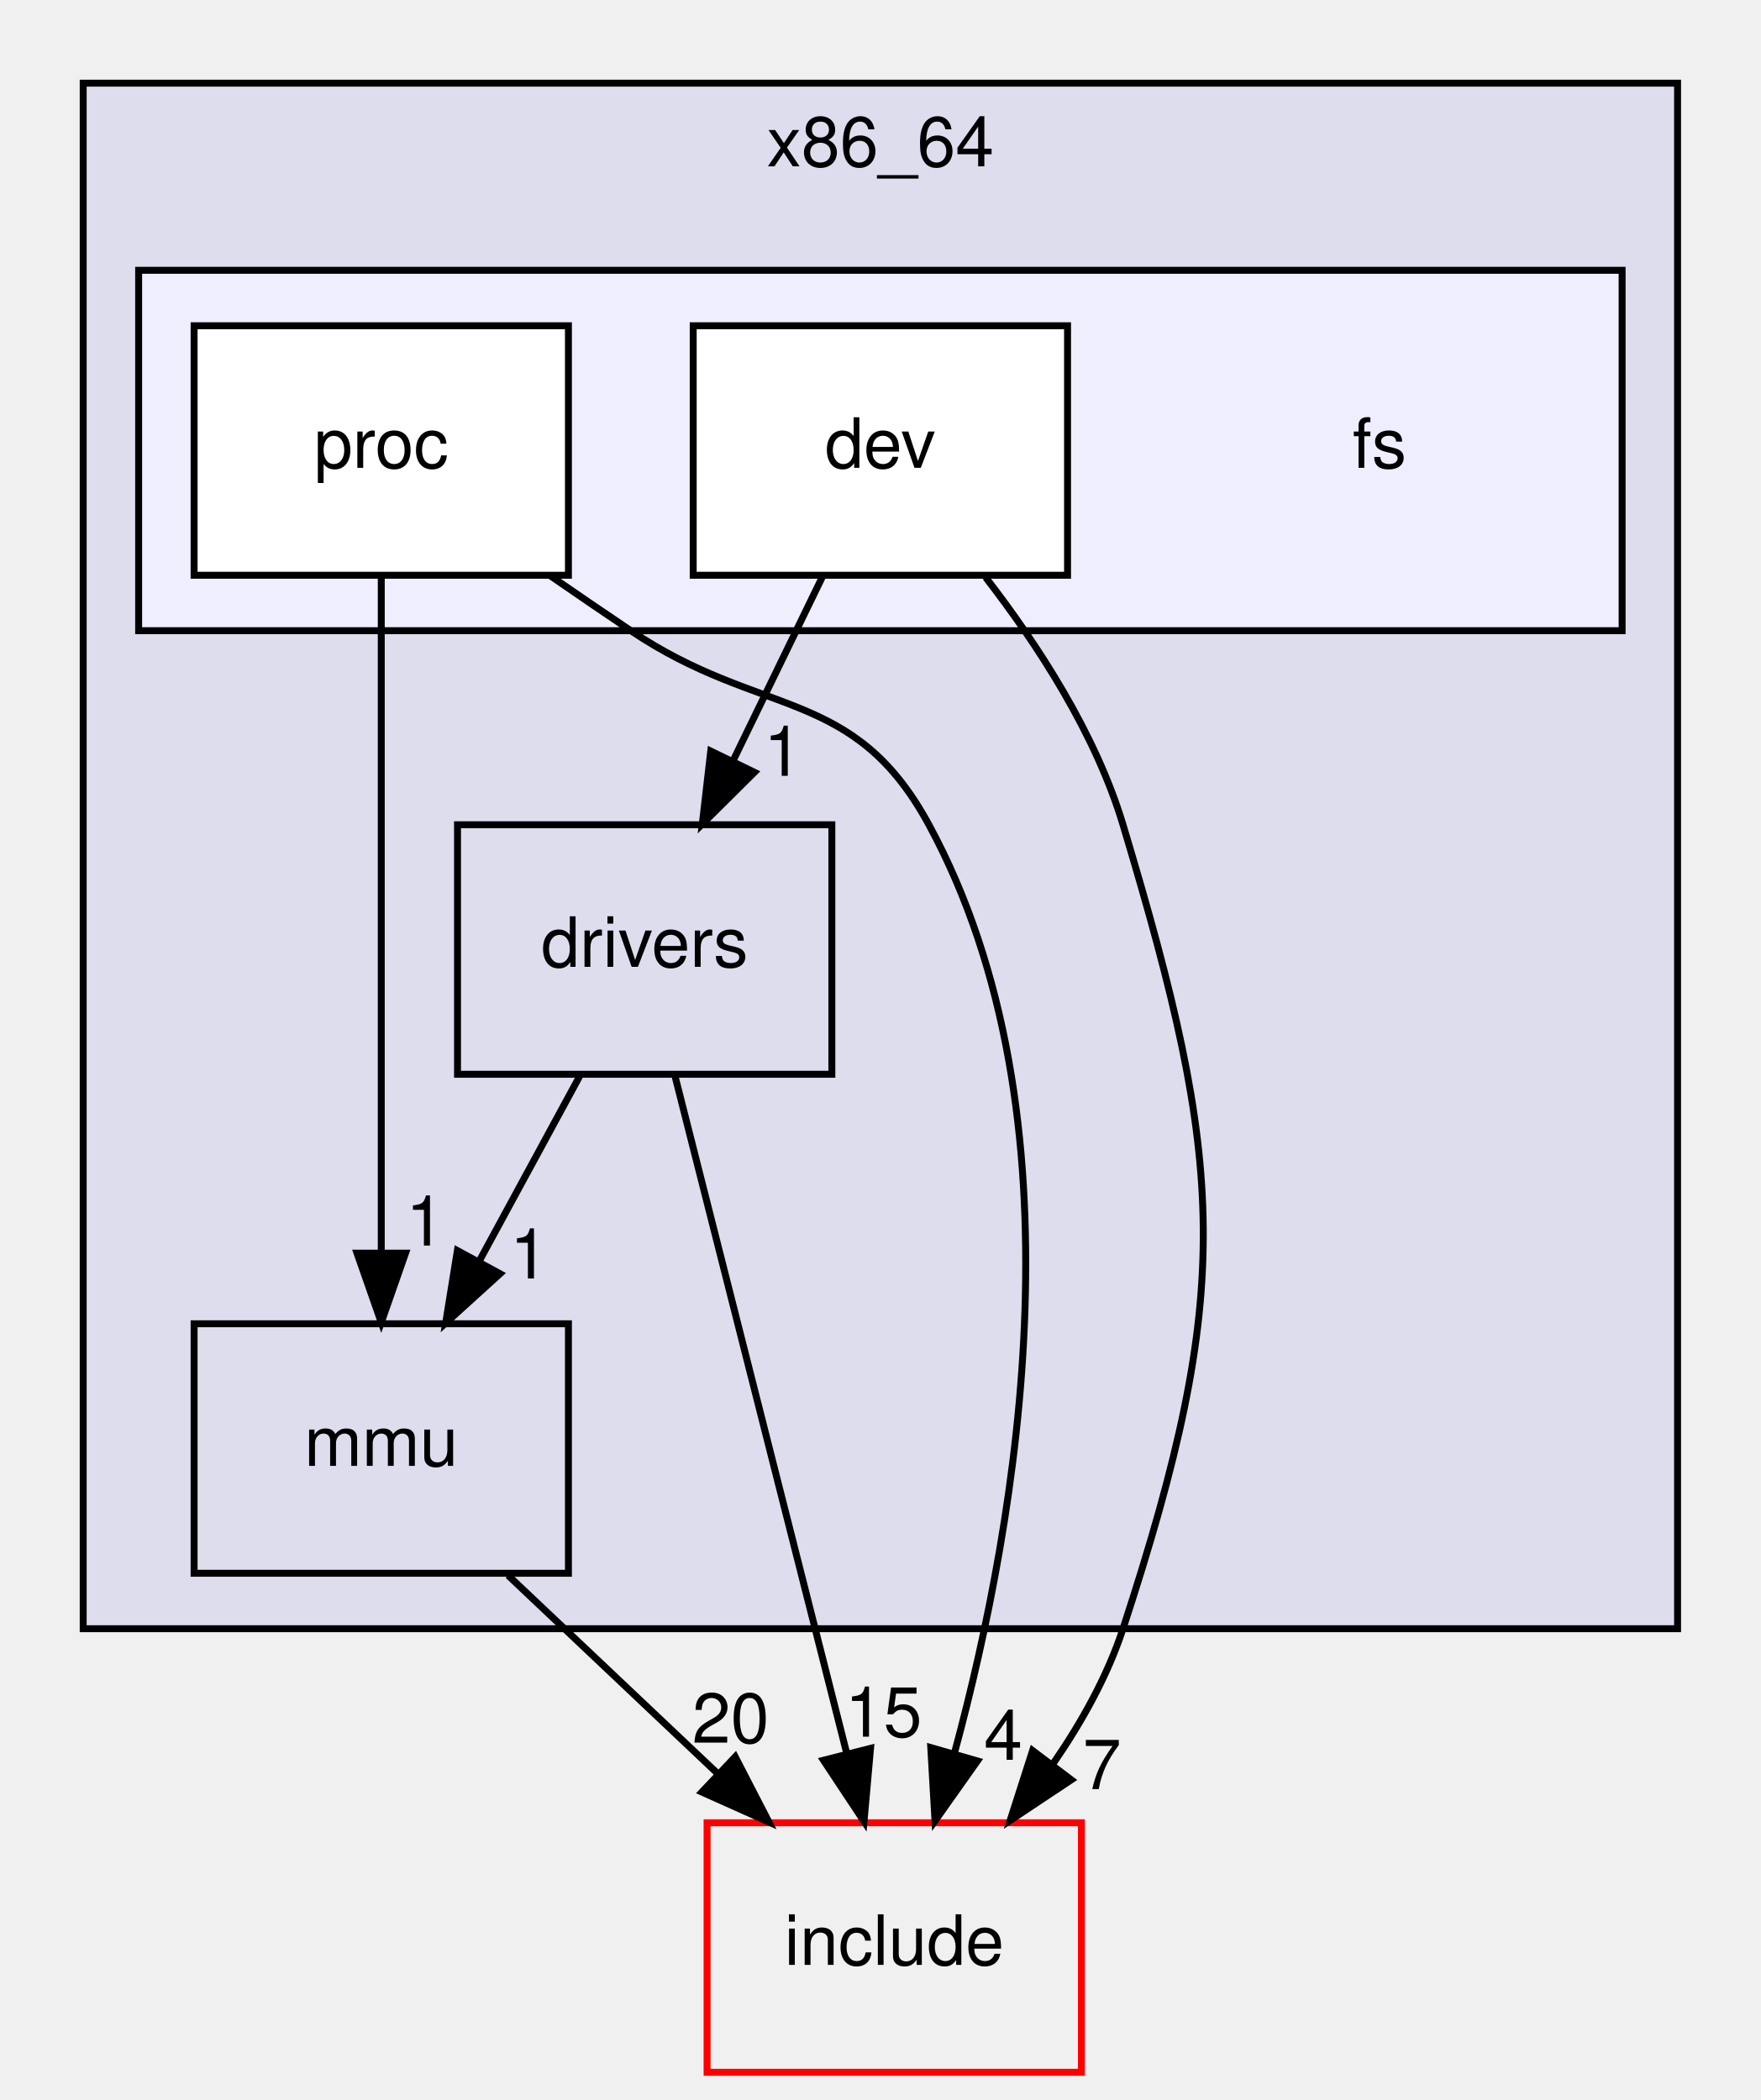
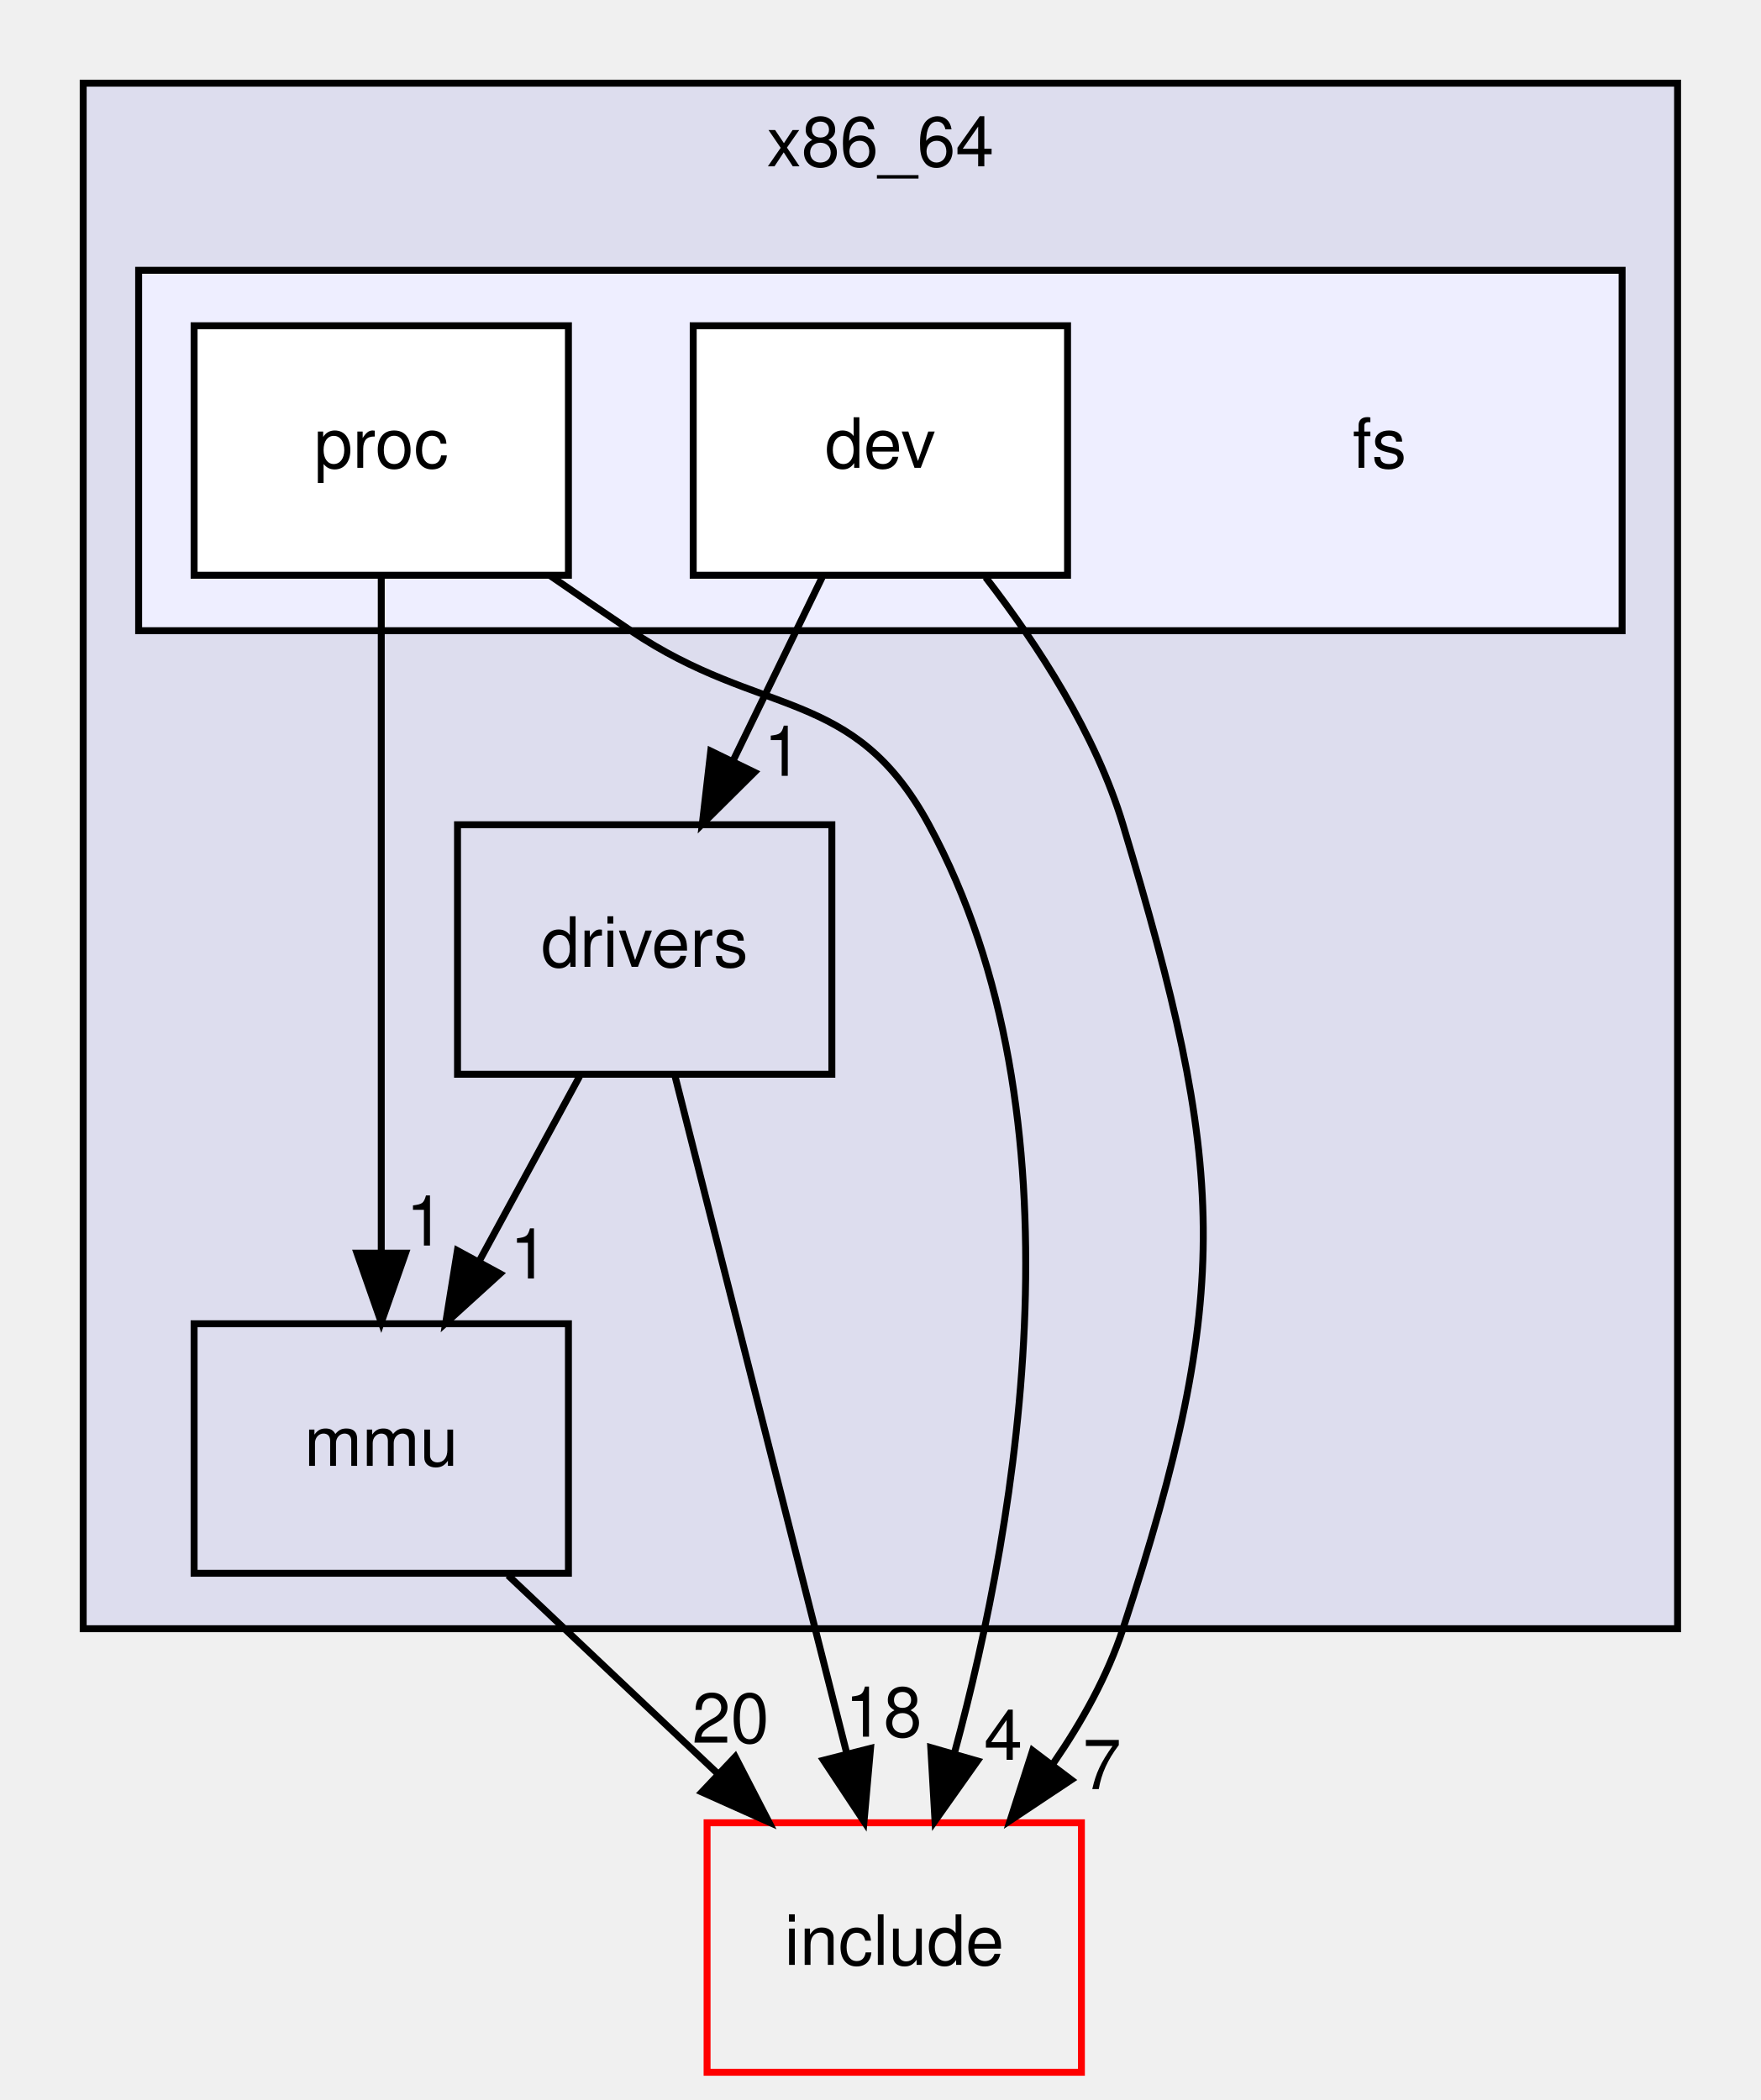
<svg xmlns="http://www.w3.org/2000/svg" xmlns:xlink="http://www.w3.org/1999/xlink" width="254pt" height="303pt" viewBox="0.00 0.00 254.00 303.00">
  <g id="graph0" class="graph" transform="scale(1 1) rotate(0) translate(4 299)">
    <g id="clust1" class="cluster">
      <g id="a_clust1">
        <a xlink:href="dir_7c4c796ec9937bed8074dafcec3d25e4.html" target="_top" xlink:title="x86_64">
          <polygon fill="#ddddee" stroke="black" points="8,-64 8,-287 238,-287 238,-64 8,-64" />
          <text text-anchor="middle" x="123" y="-275" font-family="Helvetica,sans-Serif" font-size="10.00">x86_64</text>
        </a>
      </g>
    </g>
    <g id="clust2" class="cluster">
      <g id="a_clust2">
        <a xlink:href="dir_9c24722037d5ac7f64b4abda7bbd8009.html" target="_top">
          <polygon fill="#eeeeff" stroke="black" points="16,-208 16,-260 230,-260 230,-208 16,-208" />
        </a>
      </g>
    </g>
    <g id="node1" class="node">
      <g id="a_node1">
        <a xlink:href="dir_dfce509d3294b4958bedddff0a015025.html" target="_top" xlink:title="drivers">
          <polygon fill="none" stroke="black" points="116,-180 62,-180 62,-144 116,-144 116,-180" />
          <text text-anchor="middle" x="89" y="-159.5" font-family="Helvetica,sans-Serif" font-size="10.00">drivers</text>
        </a>
      </g>
    </g>
    <g id="node2" class="node">
      <g id="a_node2">
        <a xlink:href="dir_3a646564ec239f35c01425f0e9da2ba2.html" target="_top" xlink:title="mmu">
          <polygon fill="none" stroke="black" points="78,-108 24,-108 24,-72 78,-72 78,-108" />
          <text text-anchor="middle" x="51" y="-87.5" font-family="Helvetica,sans-Serif" font-size="10.00">mmu</text>
        </a>
      </g>
    </g>
    <g id="edge1" class="edge">
      <path fill="none" stroke="black" d="M79.61,-143.7C75.24,-135.64 69.94,-125.89 65.1,-116.98" />
      <polygon fill="black" stroke="black" points="68.13,-115.22 60.29,-108.1 61.98,-118.56 68.13,-115.22" />
      <g id="a_edge1-headlabel">
-         <a xlink:href="dir_000047_000039.html" target="_top" xlink:title="1">
+         <a xlink:href="dir_000048_000040.html" target="_top" xlink:title="1">
          <text text-anchor="middle" x="72.34" y="-114.53" font-family="Helvetica,sans-Serif" font-size="10.00">1</text>
        </a>
      </g>
    </g>
    <g id="node6" class="node">
      <g id="a_node6">
        <a xlink:href="dir_d44c64559bbebec7f509842c48db8b23.html" target="_top" xlink:title="include">
          <polygon fill="none" stroke="red" points="152,-36 98,-36 98,0 152,0 152,-36" />
          <text text-anchor="middle" x="125" y="-15.5" font-family="Helvetica,sans-Serif" font-size="10.00">include</text>
        </a>
      </g>
    </g>
    <g id="edge2" class="edge">
      <path fill="none" stroke="black" d="M93.34,-143.87C99.5,-119.56 110.85,-74.82 118.15,-46.01" />
      <polygon fill="black" stroke="black" points="121.58,-46.74 120.64,-36.19 114.79,-45.02 121.58,-46.74" />
      <g id="a_edge2-headlabel">
-         <a xlink:href="dir_000047_000000.html" target="_top" xlink:title="15">
-           <text text-anchor="middle" x="123.45" y="-48.42" font-family="Helvetica,sans-Serif" font-size="10.00">15</text>
+         <a xlink:href="dir_000048_000000.html" target="_top" xlink:title="18">
+           <text text-anchor="middle" x="123.45" y="-48.42" font-family="Helvetica,sans-Serif" font-size="10.00">18</text>
        </a>
      </g>
    </g>
    <g id="edge3" class="edge">
      <path fill="none" stroke="black" d="M69.29,-71.7C78.43,-63.05 89.64,-52.45 99.6,-43.03" />
      <polygon fill="black" stroke="black" points="102.06,-45.52 106.92,-36.1 97.25,-40.43 102.06,-45.52" />
      <g id="a_edge3-headlabel">
-         <a xlink:href="dir_000039_000000.html" target="_top" xlink:title="20">
+         <a xlink:href="dir_000040_000000.html" target="_top" xlink:title="20">
          <text text-anchor="middle" x="101.4" y="-47.55" font-family="Helvetica,sans-Serif" font-size="10.00">20</text>
        </a>
      </g>
    </g>
    <g id="node3" class="node">
      <text text-anchor="middle" x="195" y="-231.5" font-family="Helvetica,sans-Serif" font-size="10.00">fs</text>
    </g>
    <g id="node4" class="node">
      <g id="a_node4">
        <a xlink:href="dir_c5016f51ef7ea33491a800cac5f57ab8.html" target="_top" xlink:title="dev">
          <polygon fill="white" stroke="black" points="150,-252 96,-252 96,-216 150,-216 150,-252" />
          <text text-anchor="middle" x="123" y="-231.5" font-family="Helvetica,sans-Serif" font-size="10.00">dev</text>
        </a>
      </g>
    </g>
    <g id="edge7" class="edge">
      <path fill="none" stroke="black" d="M114.6,-215.7C110.73,-207.73 106.05,-198.1 101.76,-189.26" />
      <polygon fill="black" stroke="black" points="104.83,-187.57 97.31,-180.1 98.53,-190.63 104.83,-187.57" />
      <g id="a_edge7-headlabel">
-         <a xlink:href="dir_000049_000047.html" target="_top" xlink:title="1">
+         <a xlink:href="dir_000050_000048.html" target="_top" xlink:title="1">
          <text text-anchor="middle" x="108.95" y="-187.06" font-family="Helvetica,sans-Serif" font-size="10.00">1</text>
        </a>
      </g>
    </g>
    <g id="edge6" class="edge">
      <path fill="none" stroke="black" d="M138.18,-215.7C145.73,-205.94 154.07,-193.1 158,-180 172.83,-130.62 174.04,-113 158,-64 155.77,-57.2 152.08,-50.57 147.96,-44.59" />
      <polygon fill="black" stroke="black" points="150.54,-42.2 141.72,-36.33 144.96,-46.42 150.54,-42.2" />
      <g id="a_edge6-headlabel">
-         <a xlink:href="dir_000049_000000.html" target="_top" xlink:title="7">
+         <a xlink:href="dir_000050_000000.html" target="_top" xlink:title="7">
          <text text-anchor="middle" x="154.97" y="-40.86" font-family="Helvetica,sans-Serif" font-size="10.00">7</text>
        </a>
      </g>
    </g>
    <g id="node5" class="node">
      <g id="a_node5">
        <a xlink:href="dir_ca65bd5df30703bd21db9b8dced53388.html" target="_top" xlink:title="proc">
          <polygon fill="white" stroke="black" points="78,-252 24,-252 24,-216 78,-216 78,-252" />
          <text text-anchor="middle" x="51" y="-231.5" font-family="Helvetica,sans-Serif" font-size="10.00">proc</text>
        </a>
      </g>
    </g>
    <g id="edge4" class="edge">
      <path fill="none" stroke="black" d="M51,-215.87C51,-191.67 51,-147.21 51,-118.39" />
      <polygon fill="black" stroke="black" points="54.5,-118.19 51,-108.19 47.5,-118.19 54.5,-118.19" />
      <g id="a_edge4-headlabel">
-         <a xlink:href="dir_000050_000039.html" target="_top" xlink:title="1">
+         <a xlink:href="dir_000051_000040.html" target="_top" xlink:title="1">
          <text text-anchor="middle" x="57.34" y="-119.28" font-family="Helvetica,sans-Serif" font-size="10.00">1</text>
        </a>
      </g>
    </g>
    <g id="edge5" class="edge">
      <path fill="none" stroke="black" d="M75.33,-215.96C79.22,-213.27 83.21,-210.55 87,-208 105.92,-195.27 119.13,-200.05 130,-180 152.85,-137.85 142.85,-79.95 133.75,-46.3" />
      <polygon fill="black" stroke="black" points="137,-44.92 130.88,-36.27 130.27,-46.85 137,-44.92" />
      <g id="a_edge5-headlabel">
-         <a xlink:href="dir_000050_000000.html" target="_top" xlink:title="4">
+         <a xlink:href="dir_000051_000000.html" target="_top" xlink:title="4">
          <text text-anchor="middle" x="140.72" y="-45.09" font-family="Helvetica,sans-Serif" font-size="10.00">4</text>
        </a>
      </g>
    </g>
  </g>
</svg>
